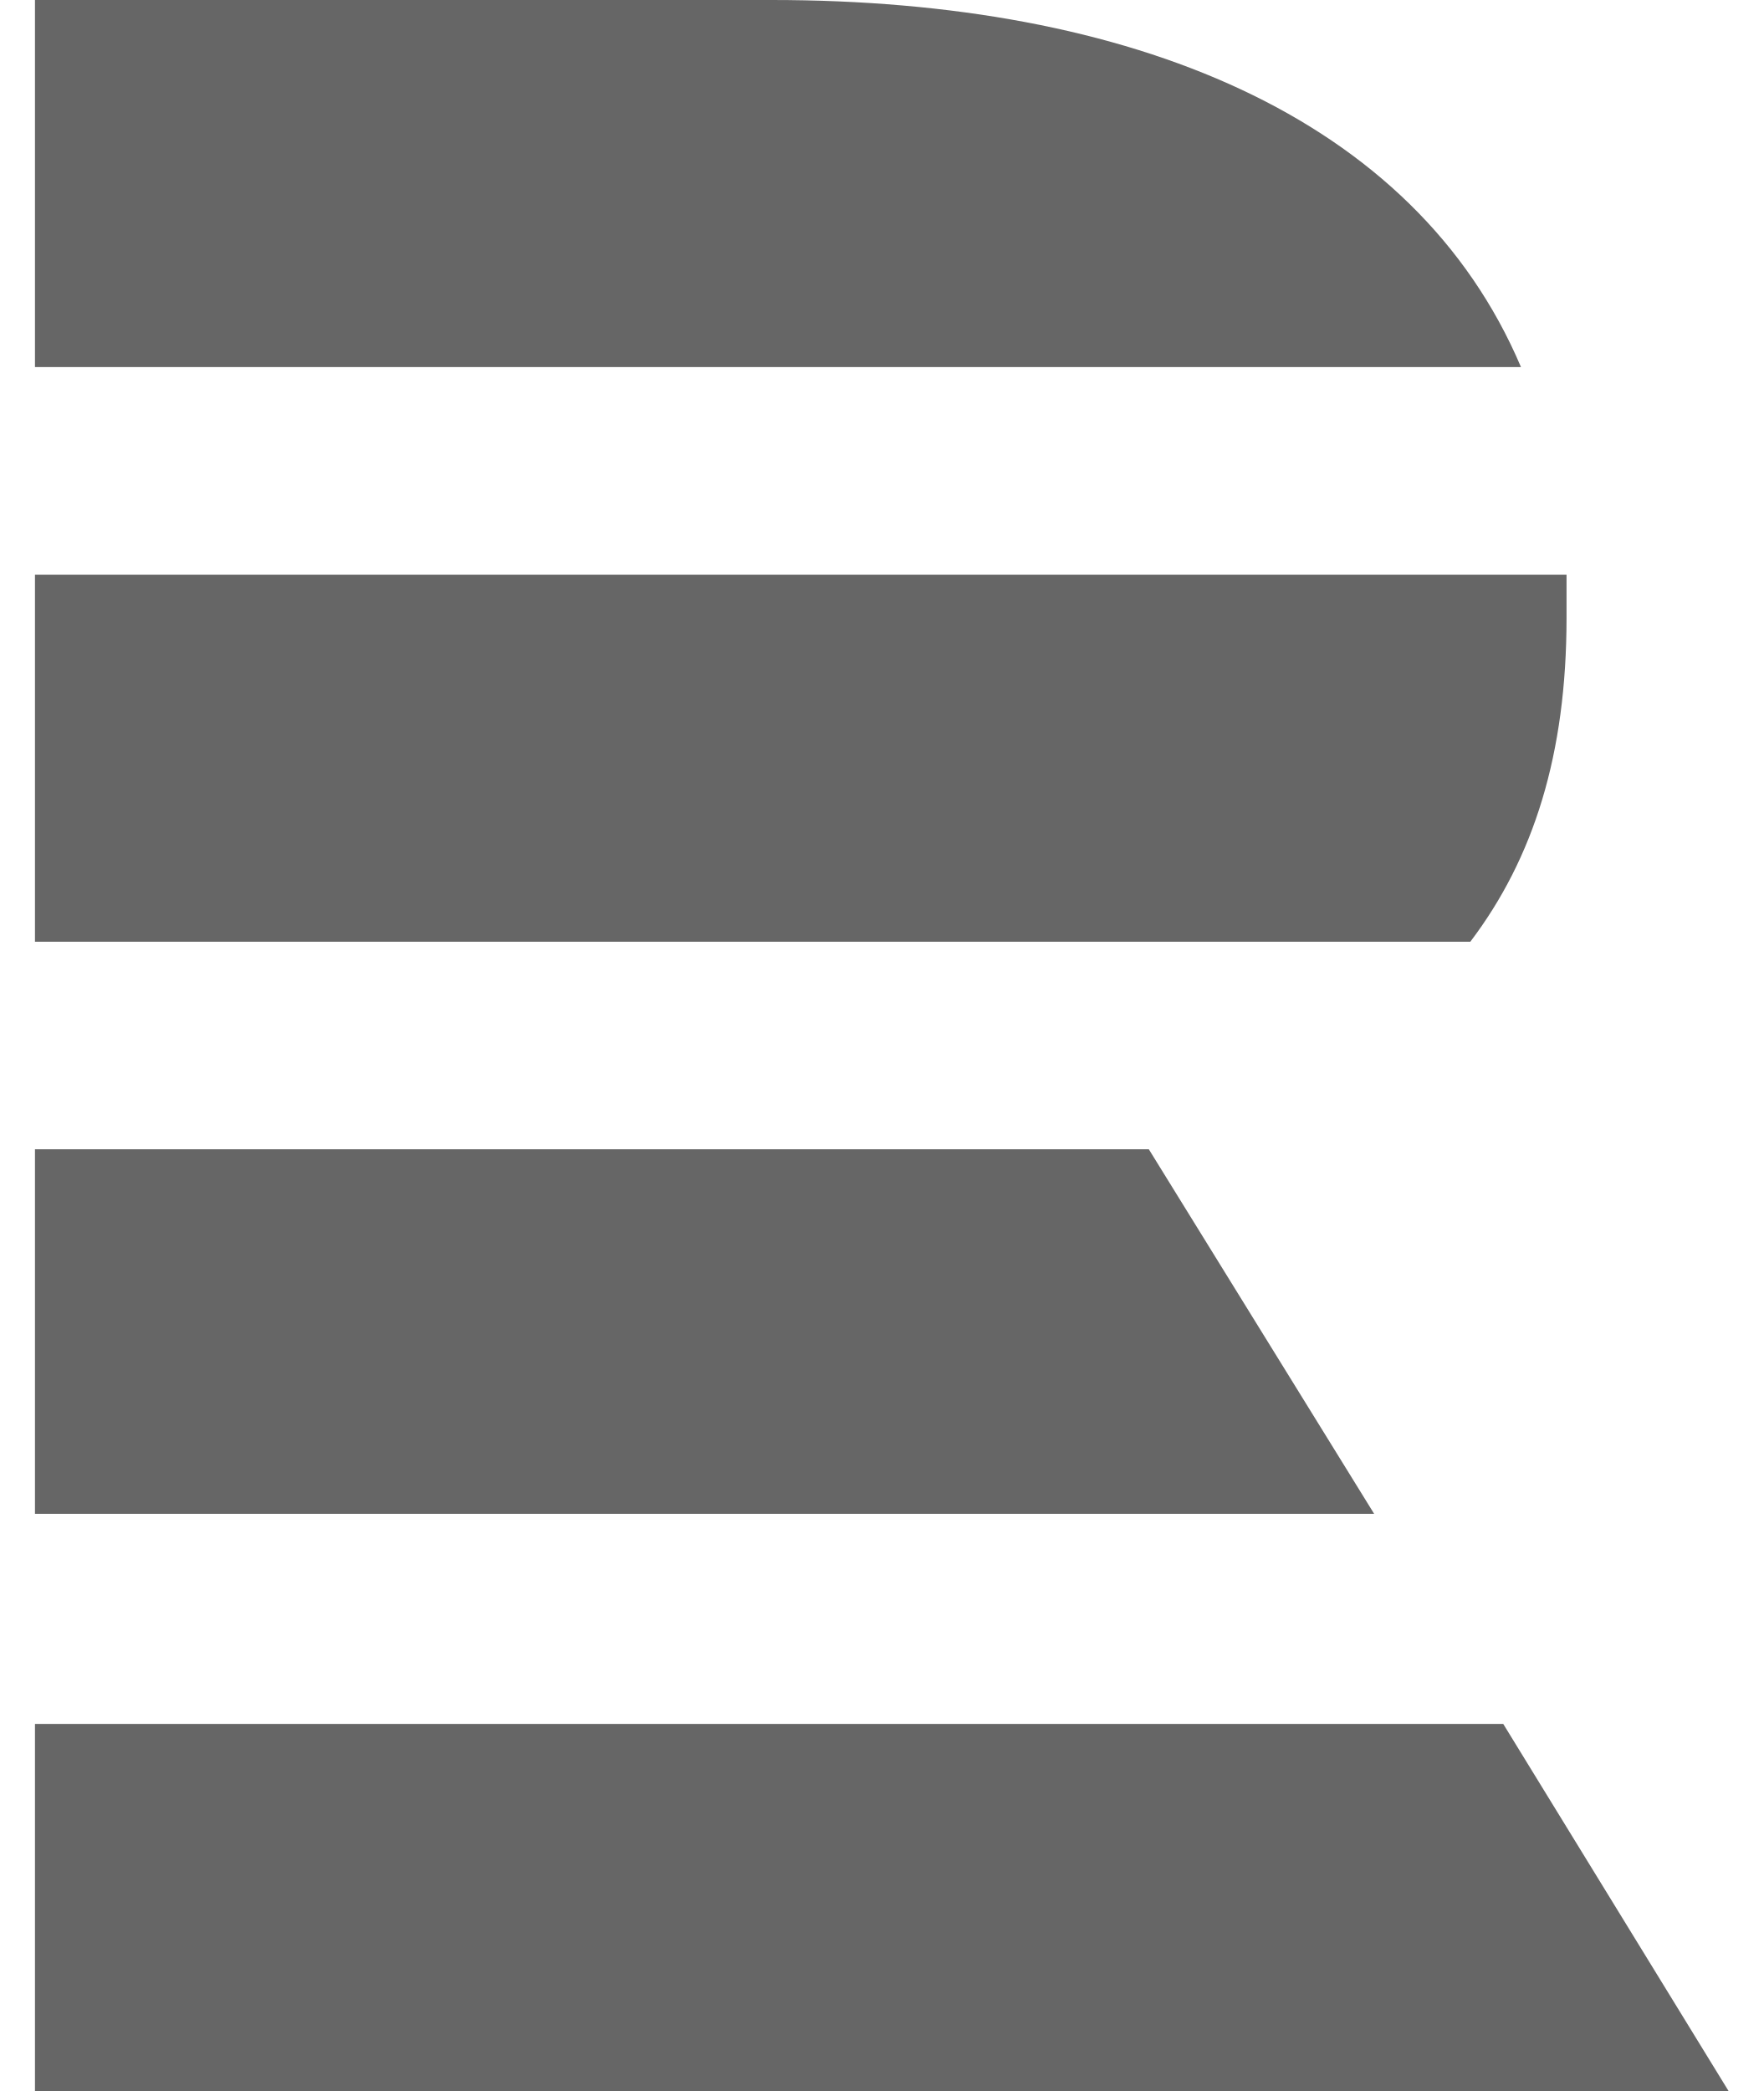
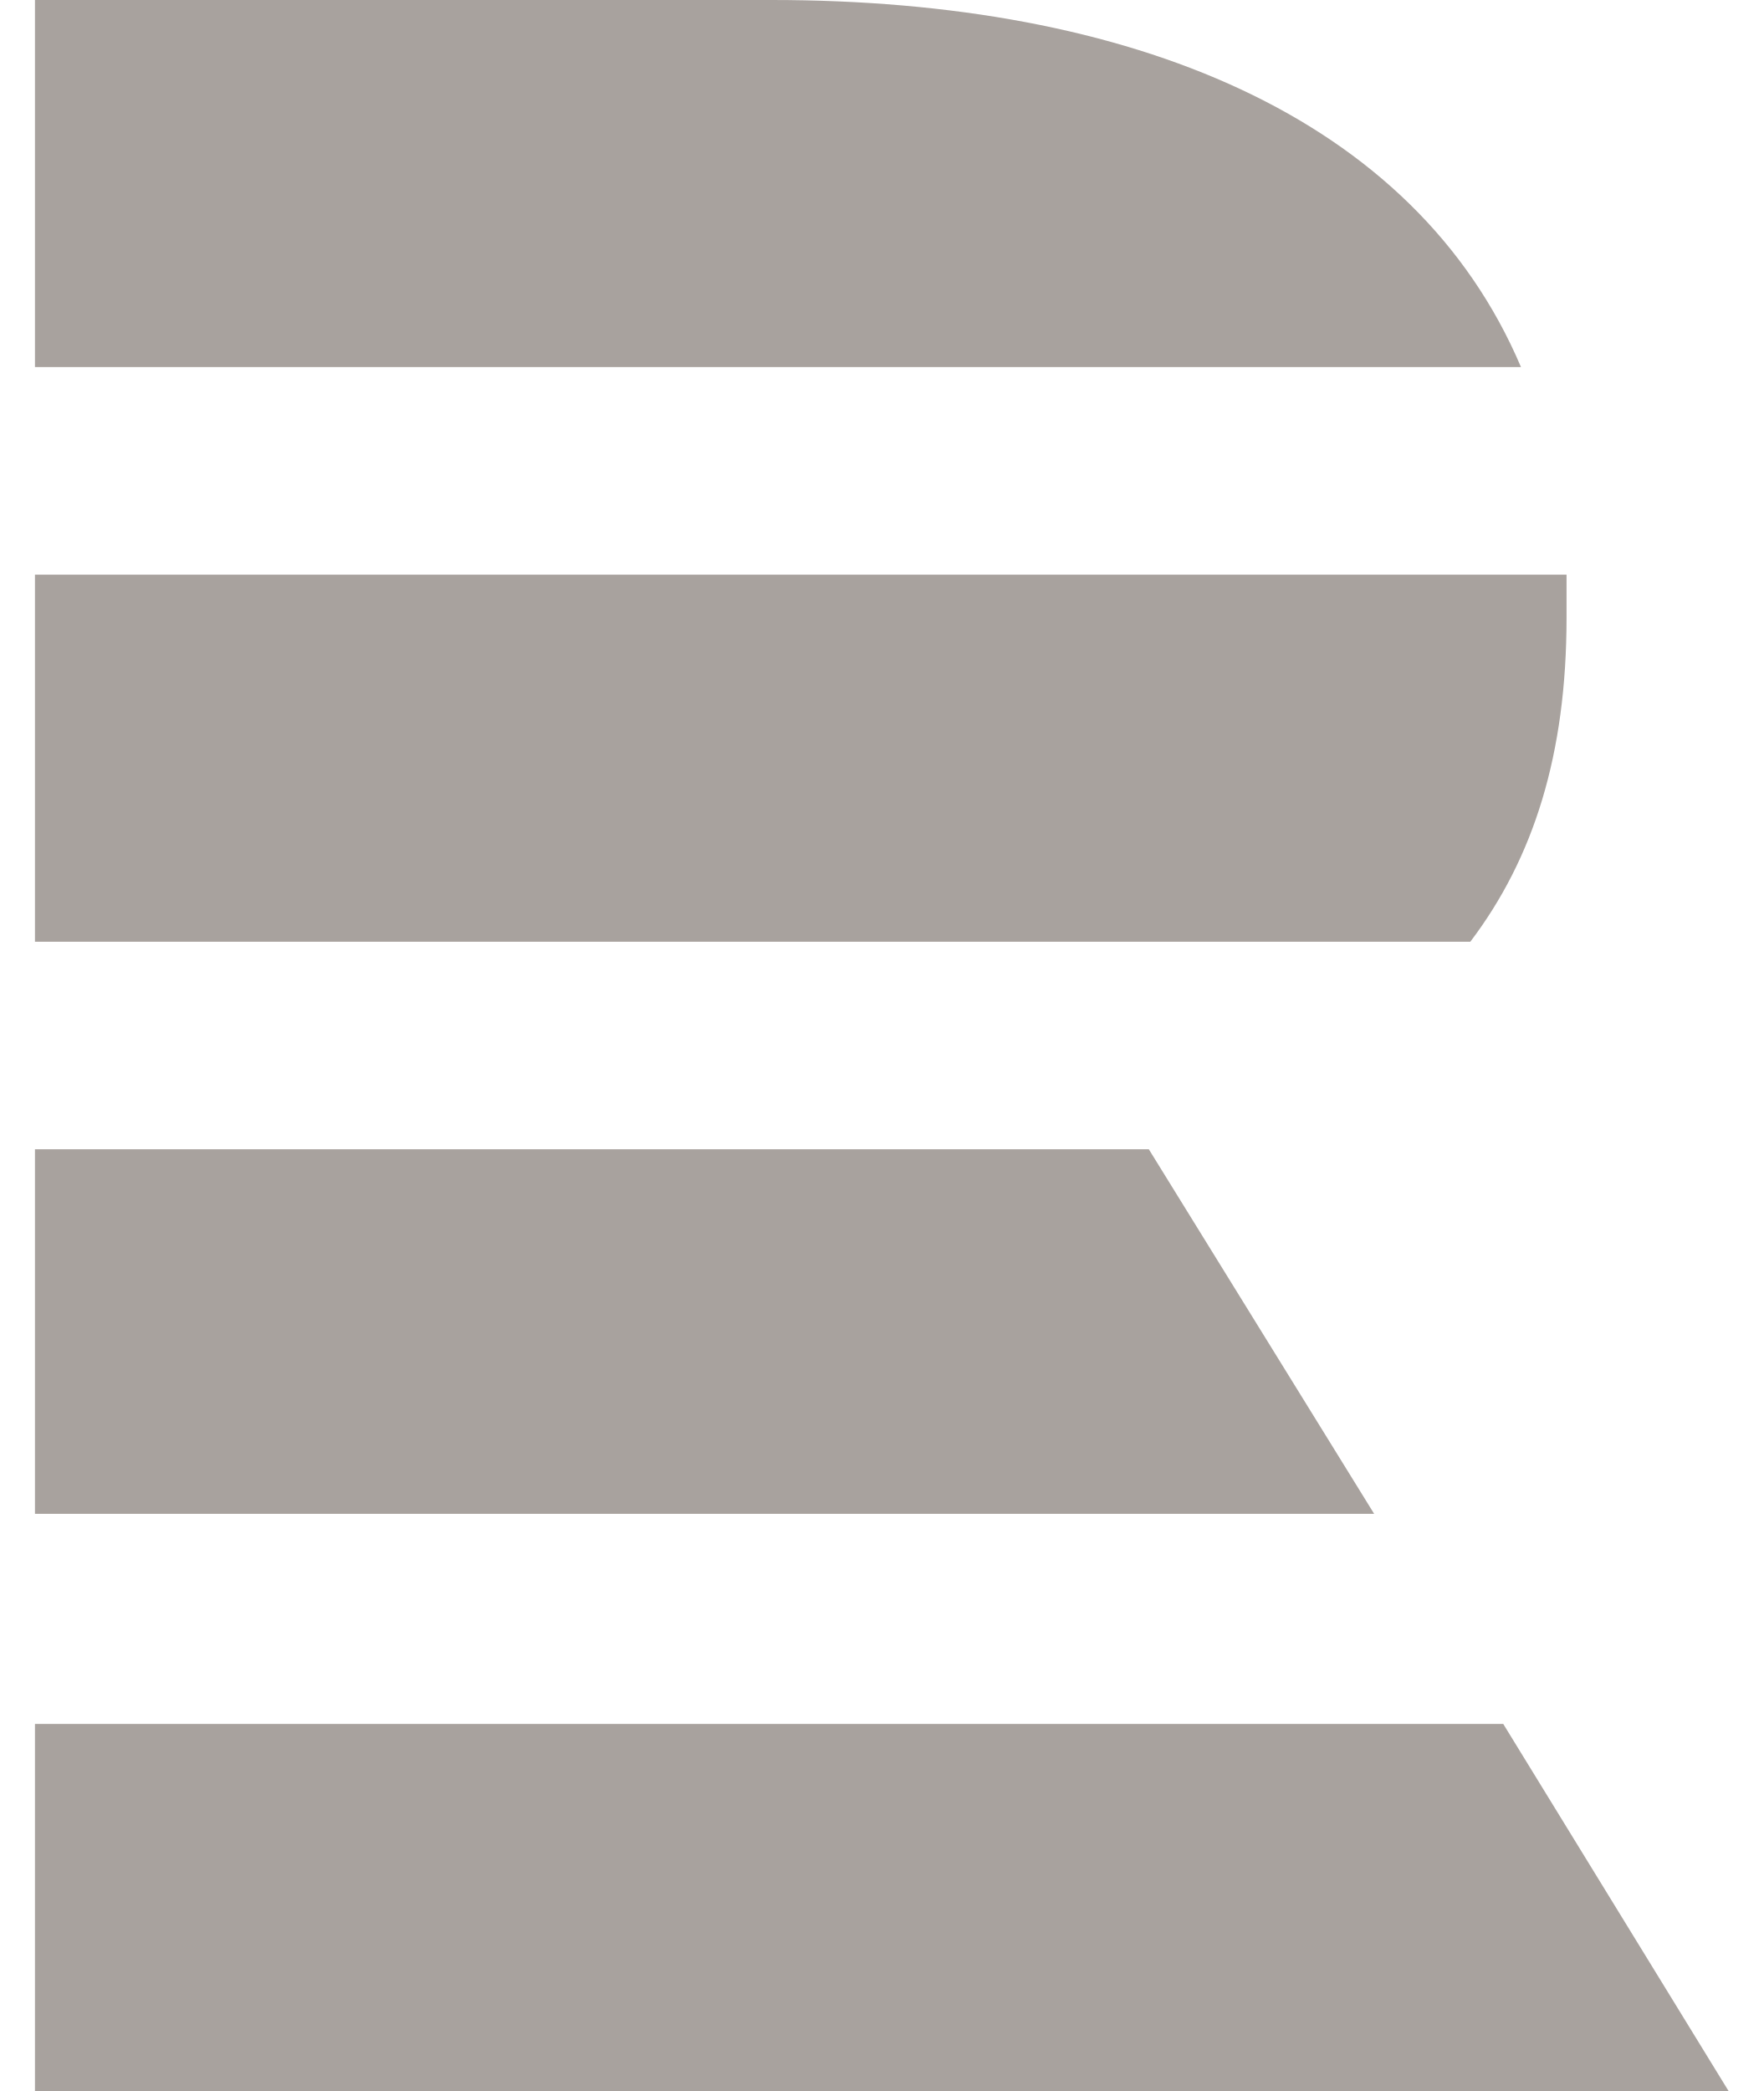
<svg xmlns="http://www.w3.org/2000/svg" width="70" height="83" viewBox="0 0 66.9 82.6">
-   <path fill="#666" d="M29.1,0H0v14.5h58.7C54.5,4.6,43.3,0,29.1,0 M56.7,37.2H0V22.7h60.5c0,0.6,0,1.1,0,1.7  C60.5,29.8,59.2,33.9,56.7,37.2 M0,45.4v14.4h52.9L44,45.4H0z M0,68.1h58l8.9,14.5H0C0,82.6,0,68.1,0,68.1z" />
+   <path fill="#a8a29e" d="M29.1,0H0v14.5h58.7C54.5,4.6,43.3,0,29.1,0 M56.7,37.2H0V22.7h60.5c0,0.6,0,1.1,0,1.7  C60.5,29.8,59.2,33.9,56.7,37.2 M0,45.4v14.4h52.9L44,45.4H0z M0,68.1h58l8.9,14.5H0C0,82.6,0,68.1,0,68.1z" />
</svg>
